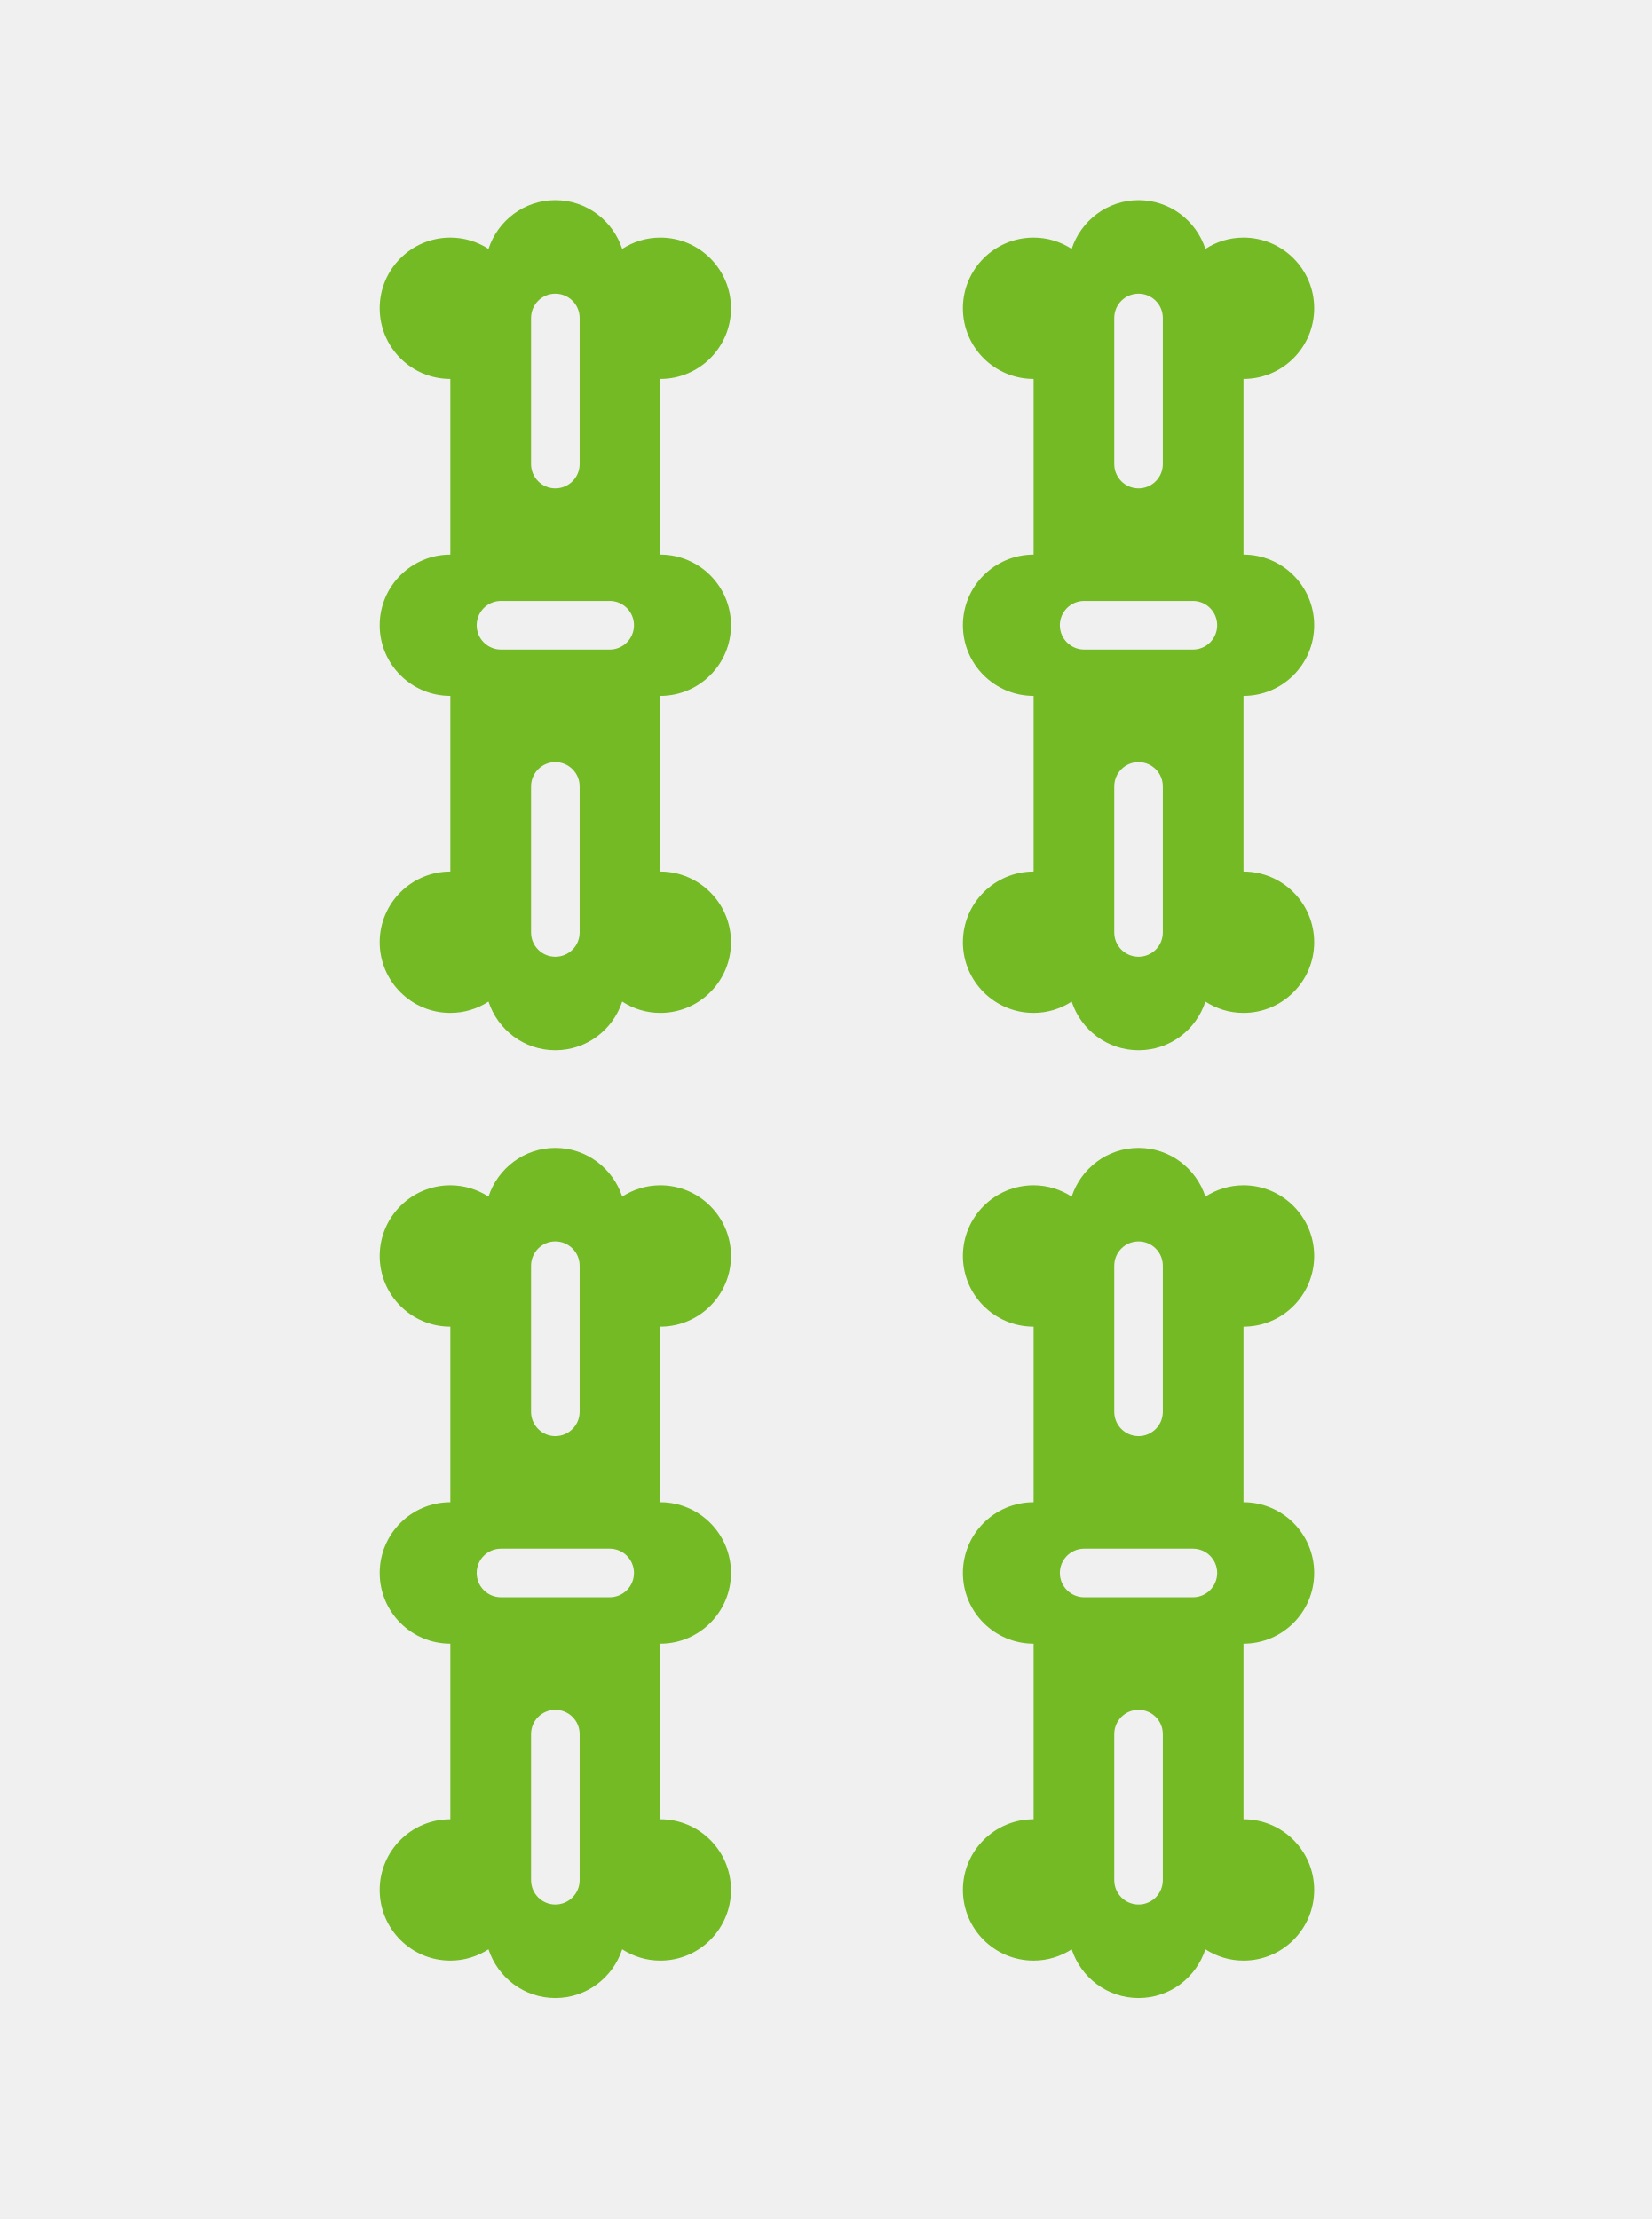
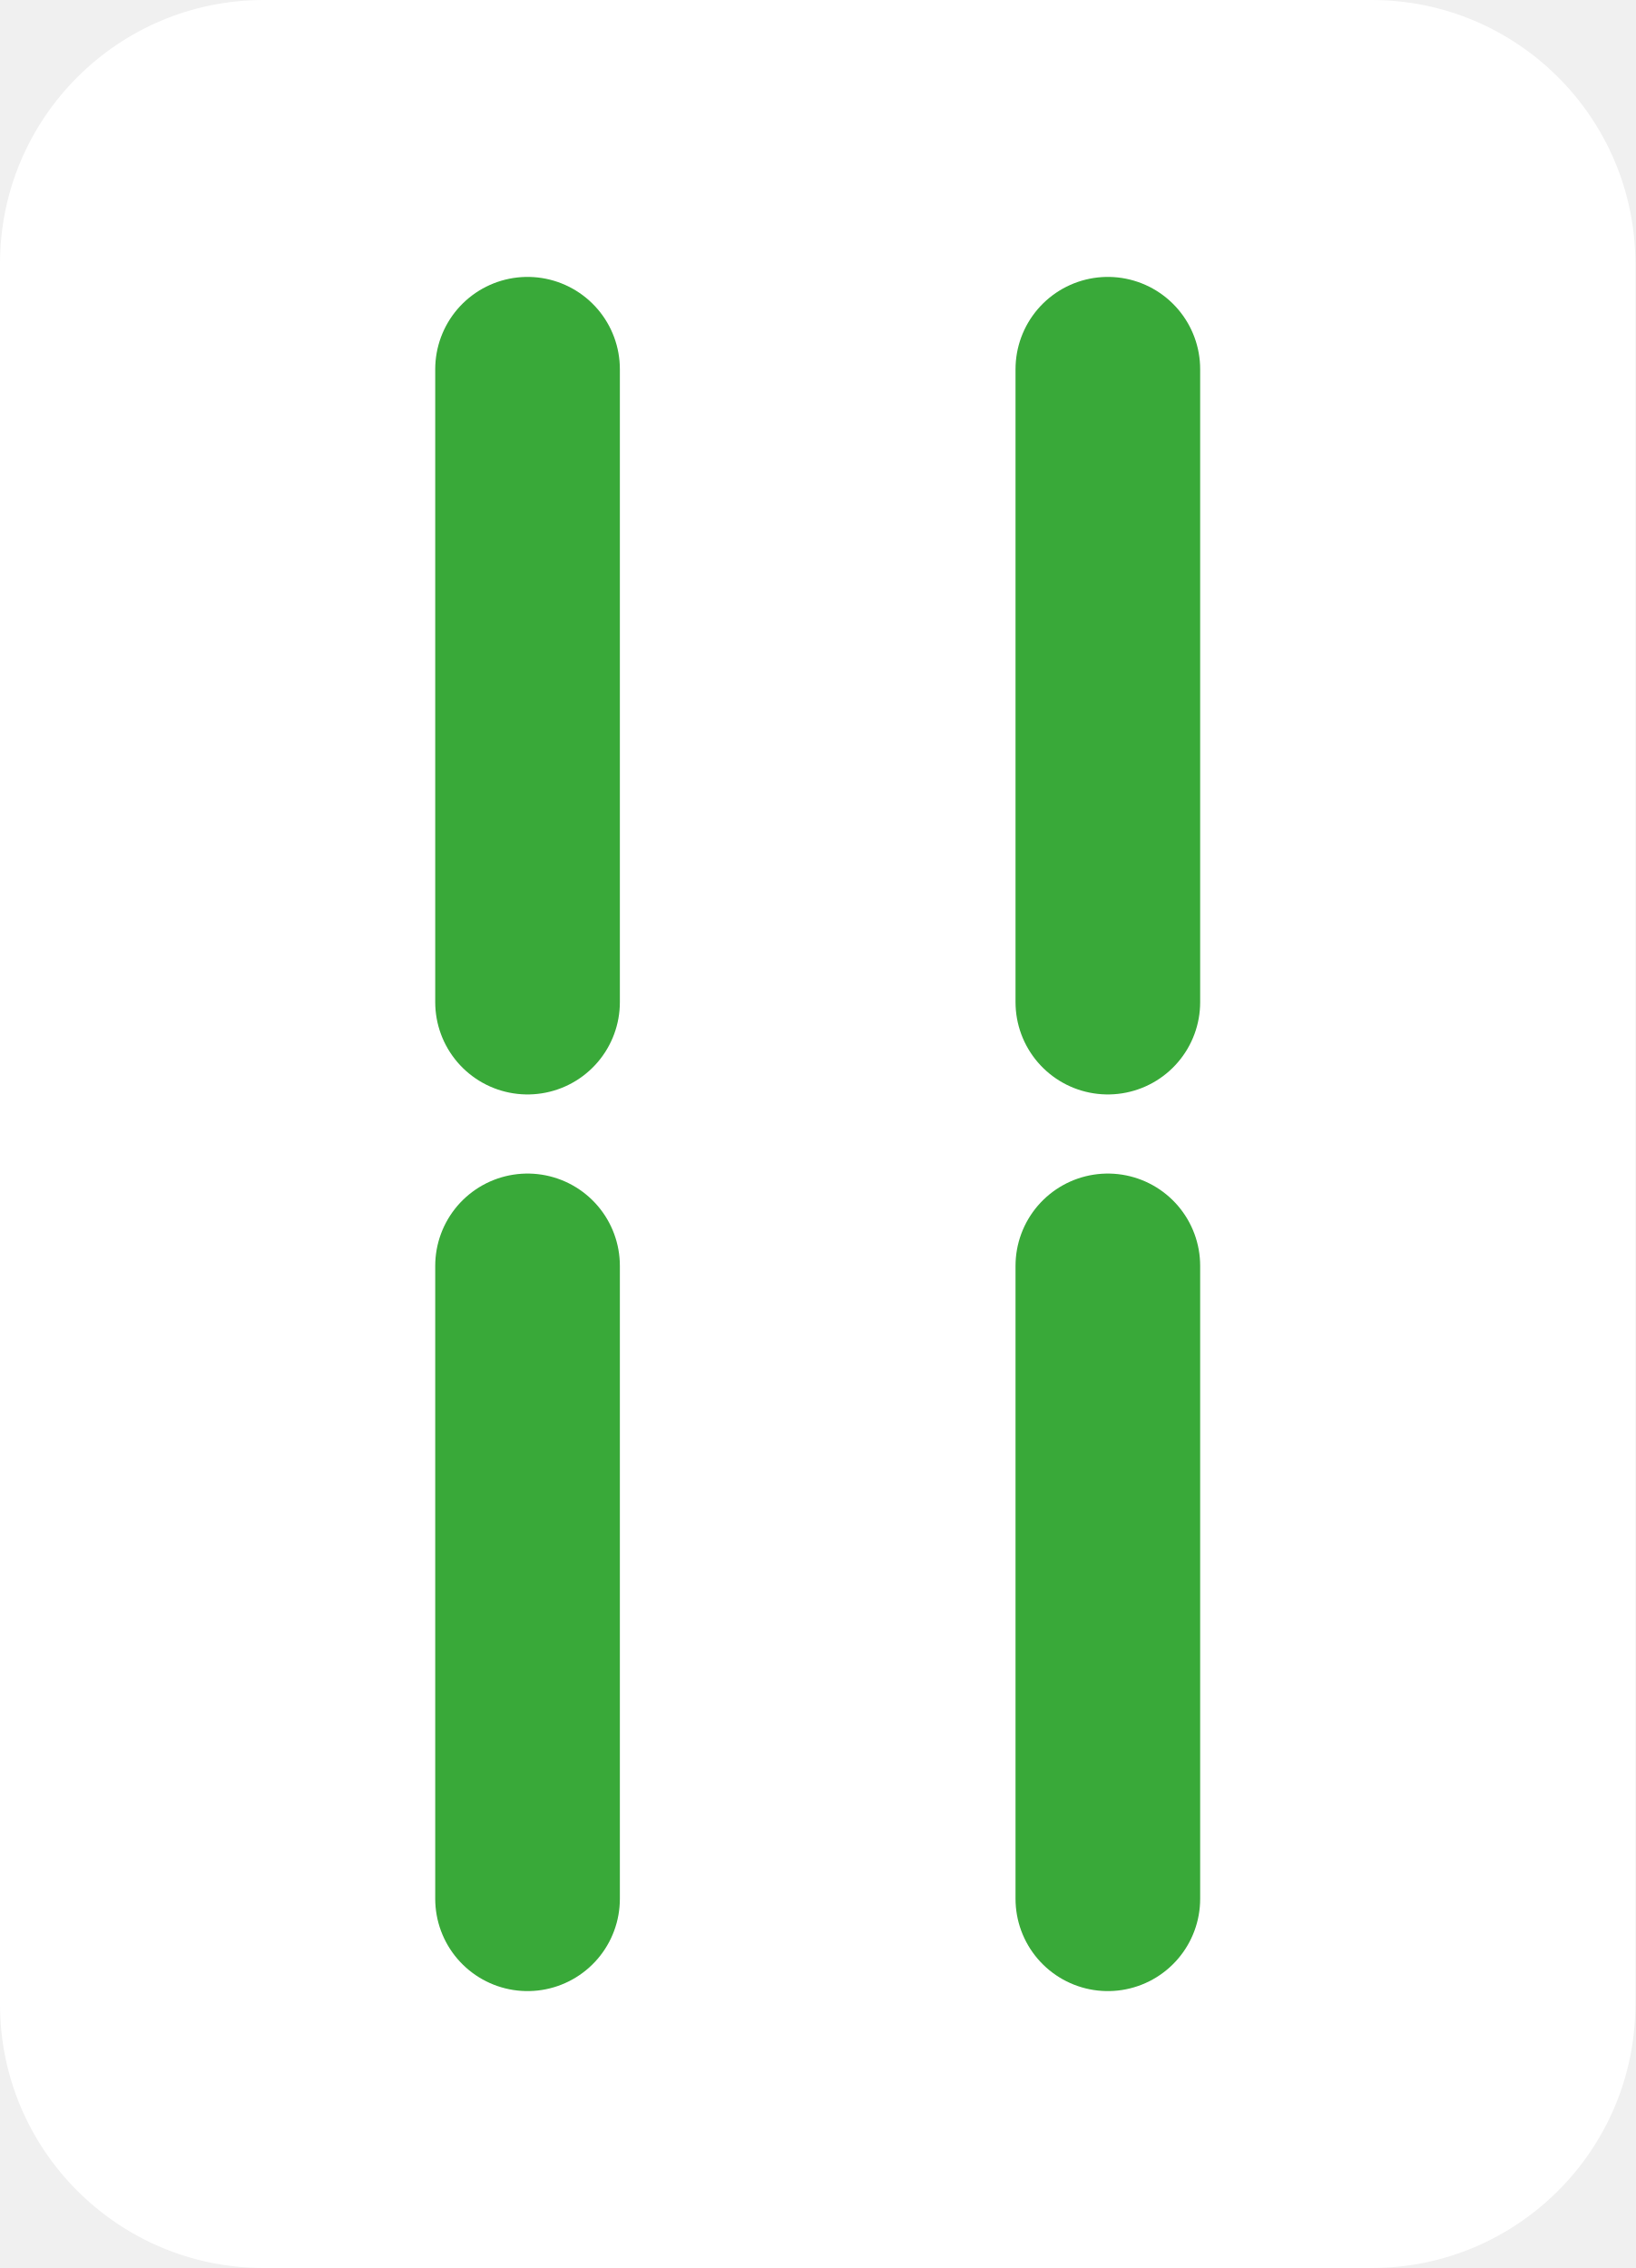
- <svg xmlns="http://www.w3.org/2000/svg" width="32" height="43" viewBox="0 0 32 43" fill="none">
-   <path d="M14.164 12.116C14.164 11.36 13.55 10.747 12.794 10.747V7.343C13.55 7.343 14.164 6.731 14.164 5.973C14.164 5.217 13.55 4.604 12.794 4.604C12.521 4.604 12.269 4.685 12.056 4.823C11.875 4.276 11.367 3.879 10.76 3.879C10.154 3.879 9.645 4.276 9.465 4.823C9.252 4.685 8.999 4.604 8.726 4.604C7.97 4.604 7.357 5.217 7.357 5.973C7.357 6.731 7.97 7.343 8.726 7.343V10.747C7.97 10.747 7.357 11.36 7.357 12.116C7.357 12.872 7.97 13.485 8.726 13.485V16.889C7.97 16.889 7.357 17.503 7.357 18.259C7.357 19.015 7.97 19.628 8.726 19.628C8.999 19.628 9.252 19.547 9.465 19.409C9.645 19.956 10.154 20.352 10.76 20.352C11.367 20.352 11.875 19.956 12.056 19.409C12.269 19.547 12.521 19.628 12.794 19.628C13.55 19.628 14.164 19.015 14.164 18.259C14.164 17.503 13.55 16.889 12.794 16.889V13.485C13.55 13.485 14.164 12.872 14.164 12.116ZM10.29 6.161C10.29 5.901 10.501 5.691 10.76 5.691C11.02 5.691 11.231 5.901 11.231 6.161V8.993C11.231 9.253 11.02 9.464 10.76 9.464C10.501 9.464 10.29 9.253 10.29 8.993V6.161ZM11.231 18.069C11.231 18.331 11.02 18.54 10.76 18.54C10.501 18.54 10.29 18.331 10.29 18.069V15.239C10.29 14.979 10.501 14.768 10.76 14.768C11.02 14.768 11.231 14.979 11.231 15.239V18.069ZM11.814 12.587H9.707C9.446 12.587 9.236 12.376 9.236 12.116C9.236 11.856 9.446 11.645 9.707 11.645H11.814C12.074 11.645 12.284 11.856 12.284 12.116C12.284 12.376 12.074 12.587 11.814 12.587Z" fill="#74BA24" />
-   <path d="M14.164 30.481C14.164 29.724 13.55 29.111 12.794 29.111V25.708C13.55 25.708 14.164 25.095 14.164 24.339C14.164 23.583 13.55 22.969 12.794 22.969C12.521 22.969 12.269 23.051 12.056 23.188C11.875 22.641 11.367 22.244 10.76 22.244C10.154 22.244 9.645 22.641 9.465 23.188C9.252 23.051 8.999 22.969 8.726 22.969C7.97 22.969 7.357 23.583 7.357 24.339C7.357 25.095 7.97 25.708 8.726 25.708V29.111C7.97 29.111 7.357 29.724 7.357 30.481C7.357 31.237 7.97 31.851 8.726 31.851V35.254C7.97 35.254 7.357 35.867 7.357 36.623C7.357 37.38 7.97 37.993 8.726 37.993C8.999 37.993 9.252 37.911 9.465 37.774C9.645 38.321 10.154 38.718 10.76 38.718C11.367 38.718 11.875 38.321 12.056 37.774C12.269 37.911 12.521 37.993 12.794 37.993C13.55 37.993 14.164 37.38 14.164 36.623C14.164 35.867 13.55 35.254 12.794 35.254V31.851C13.55 31.851 14.164 31.237 14.164 30.481ZM10.29 24.527C10.29 24.267 10.501 24.056 10.76 24.056C11.02 24.056 11.231 24.267 11.231 24.527V27.359C11.231 27.619 11.02 27.83 10.76 27.83C10.501 27.83 10.29 27.619 10.29 27.359V24.527ZM11.231 36.435C11.231 36.695 11.02 36.906 10.76 36.906C10.501 36.906 10.29 36.695 10.29 36.435V33.603C10.29 33.343 10.501 33.133 10.76 33.133C11.02 33.133 11.231 33.343 11.231 33.603V36.435ZM11.814 30.952H9.707C9.446 30.952 9.236 30.741 9.236 30.481C9.236 30.221 9.446 30.01 9.707 30.01H11.814C12.074 30.01 12.284 30.221 12.284 30.481C12.284 30.741 12.074 30.952 11.814 30.952Z" fill="#74BA24" />
-   <path d="M25.464 12.116C25.464 11.36 24.851 10.747 24.094 10.747V7.343C24.851 7.343 25.464 6.731 25.464 5.973C25.464 5.217 24.851 4.604 24.094 4.604C23.821 4.604 23.569 4.685 23.356 4.823C23.177 4.276 22.668 3.879 22.061 3.879C21.454 3.879 20.945 4.276 20.765 4.823C20.552 4.685 20.299 4.604 20.027 4.604C19.271 4.604 18.657 5.217 18.657 5.973C18.657 6.731 19.271 7.343 20.027 7.343V10.747C19.271 10.747 18.657 11.36 18.657 12.116C18.657 12.872 19.271 13.485 20.027 13.485V16.889C19.271 16.889 18.657 17.503 18.657 18.259C18.657 19.015 19.271 19.628 20.027 19.628C20.299 19.628 20.552 19.547 20.765 19.409C20.945 19.956 21.454 20.352 22.061 20.352C22.668 20.352 23.177 19.956 23.356 19.409C23.569 19.547 23.821 19.628 24.094 19.628C24.851 19.628 25.464 19.015 25.464 18.259C25.464 17.503 24.851 16.889 24.094 16.889V13.485C24.851 13.485 25.464 12.872 25.464 12.116ZM21.59 6.161C21.59 5.901 21.8 5.691 22.061 5.691C22.32 5.691 22.531 5.901 22.531 6.161V8.993C22.531 9.253 22.32 9.464 22.061 9.464C21.8 9.464 21.59 9.253 21.59 8.993V6.161ZM22.531 18.069C22.531 18.331 22.32 18.54 22.061 18.54C21.8 18.54 21.59 18.331 21.59 18.069V15.239C21.59 14.979 21.8 14.768 22.061 14.768C22.32 14.768 22.531 14.979 22.531 15.239V18.069ZM23.114 12.587H21.007C20.747 12.587 20.536 12.376 20.536 12.116C20.536 11.856 20.747 11.645 21.007 11.645H23.114C23.374 11.645 23.584 11.856 23.584 12.116C23.584 12.376 23.374 12.587 23.114 12.587Z" fill="#74BA24" />
-   <path d="M25.464 30.481C25.464 29.724 24.851 29.111 24.094 29.111V25.708C24.851 25.708 25.464 25.095 25.464 24.339C25.464 23.583 24.851 22.969 24.094 22.969C23.821 22.969 23.569 23.051 23.356 23.188C23.177 22.641 22.668 22.244 22.061 22.244C21.454 22.244 20.945 22.641 20.765 23.188C20.552 23.051 20.299 22.969 20.027 22.969C19.271 22.969 18.657 23.583 18.657 24.339C18.657 25.095 19.271 25.708 20.027 25.708V29.111C19.271 29.111 18.657 29.724 18.657 30.481C18.657 31.237 19.271 31.851 20.027 31.851V35.254C19.271 35.254 18.657 35.867 18.657 36.623C18.657 37.38 19.271 37.993 20.027 37.993C20.299 37.993 20.552 37.911 20.765 37.774C20.945 38.321 21.454 38.718 22.061 38.718C22.668 38.718 23.177 38.321 23.356 37.774C23.569 37.911 23.821 37.993 24.094 37.993C24.851 37.993 25.464 37.38 25.464 36.623C25.464 35.867 24.851 35.254 24.094 35.254V31.851C24.851 31.851 25.464 31.237 25.464 30.481ZM21.59 24.527C21.59 24.267 21.8 24.056 22.061 24.056C22.32 24.056 22.531 24.267 22.531 24.527V27.359C22.531 27.619 22.32 27.83 22.061 27.83C21.8 27.83 21.59 27.619 21.59 27.359V24.527ZM22.531 36.435C22.531 36.695 22.32 36.906 22.061 36.906C21.8 36.906 21.59 36.695 21.59 36.435V33.603C21.59 33.343 21.8 33.133 22.061 33.133C22.32 33.133 22.531 33.343 22.531 33.603V36.435ZM23.114 30.952H21.007C20.747 30.952 20.536 30.741 20.536 30.481C20.536 30.221 20.747 30.01 21.007 30.01H23.114C23.374 30.01 23.584 30.221 23.584 30.481C23.584 30.741 23.374 30.952 23.114 30.952Z" fill="#74BA24" />
+ <svg xmlns="http://www.w3.org/2000/svg" width="31" height="43" viewBox="0 0 31 43" fill="none">
+   <rect width="31" height="43" rx="5" fill="white" />
+   <path d="M10 7V19" stroke="#39A939" stroke-width="3.5" stroke-linecap="round" />
+   <path d="M21 7V19" stroke="#39A939" stroke-width="3.5" stroke-linecap="round" />
+   <path d="M10 24V36" stroke="#39A939" stroke-width="3.5" stroke-linecap="round" />
+   <path d="M21 24V36" stroke="#39A939" stroke-width="3.5" stroke-linecap="round" />
</svg>
